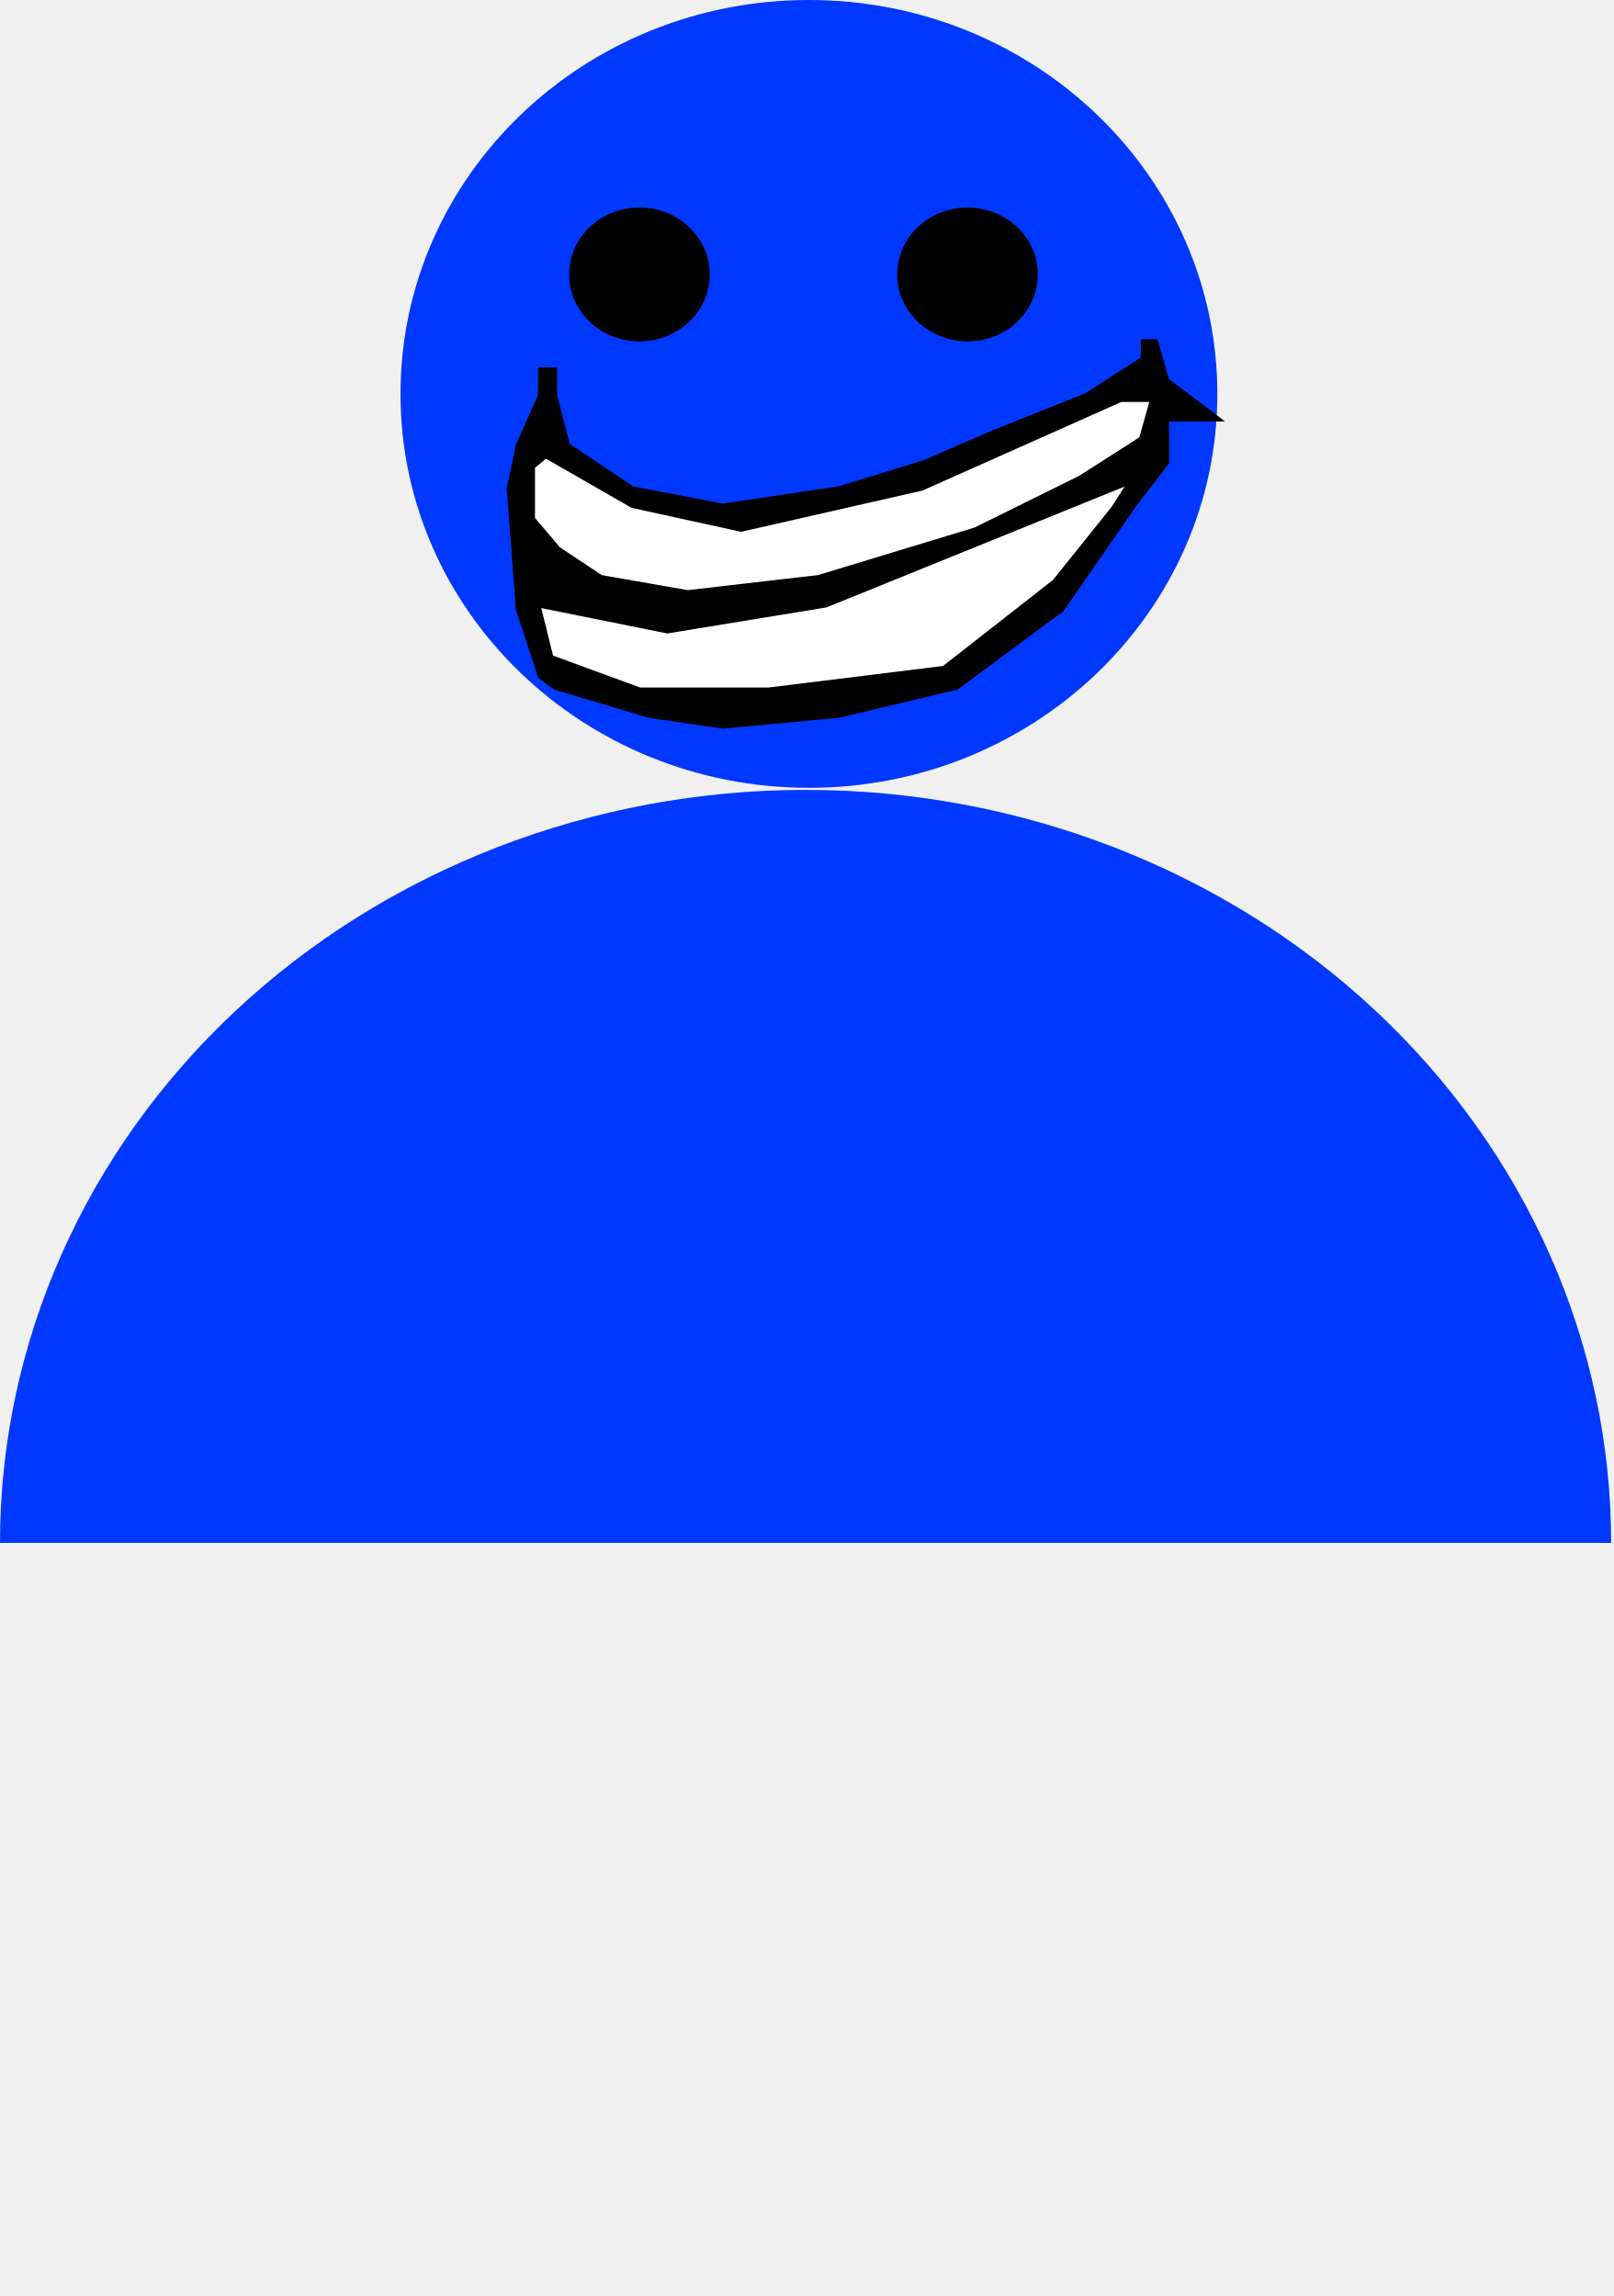
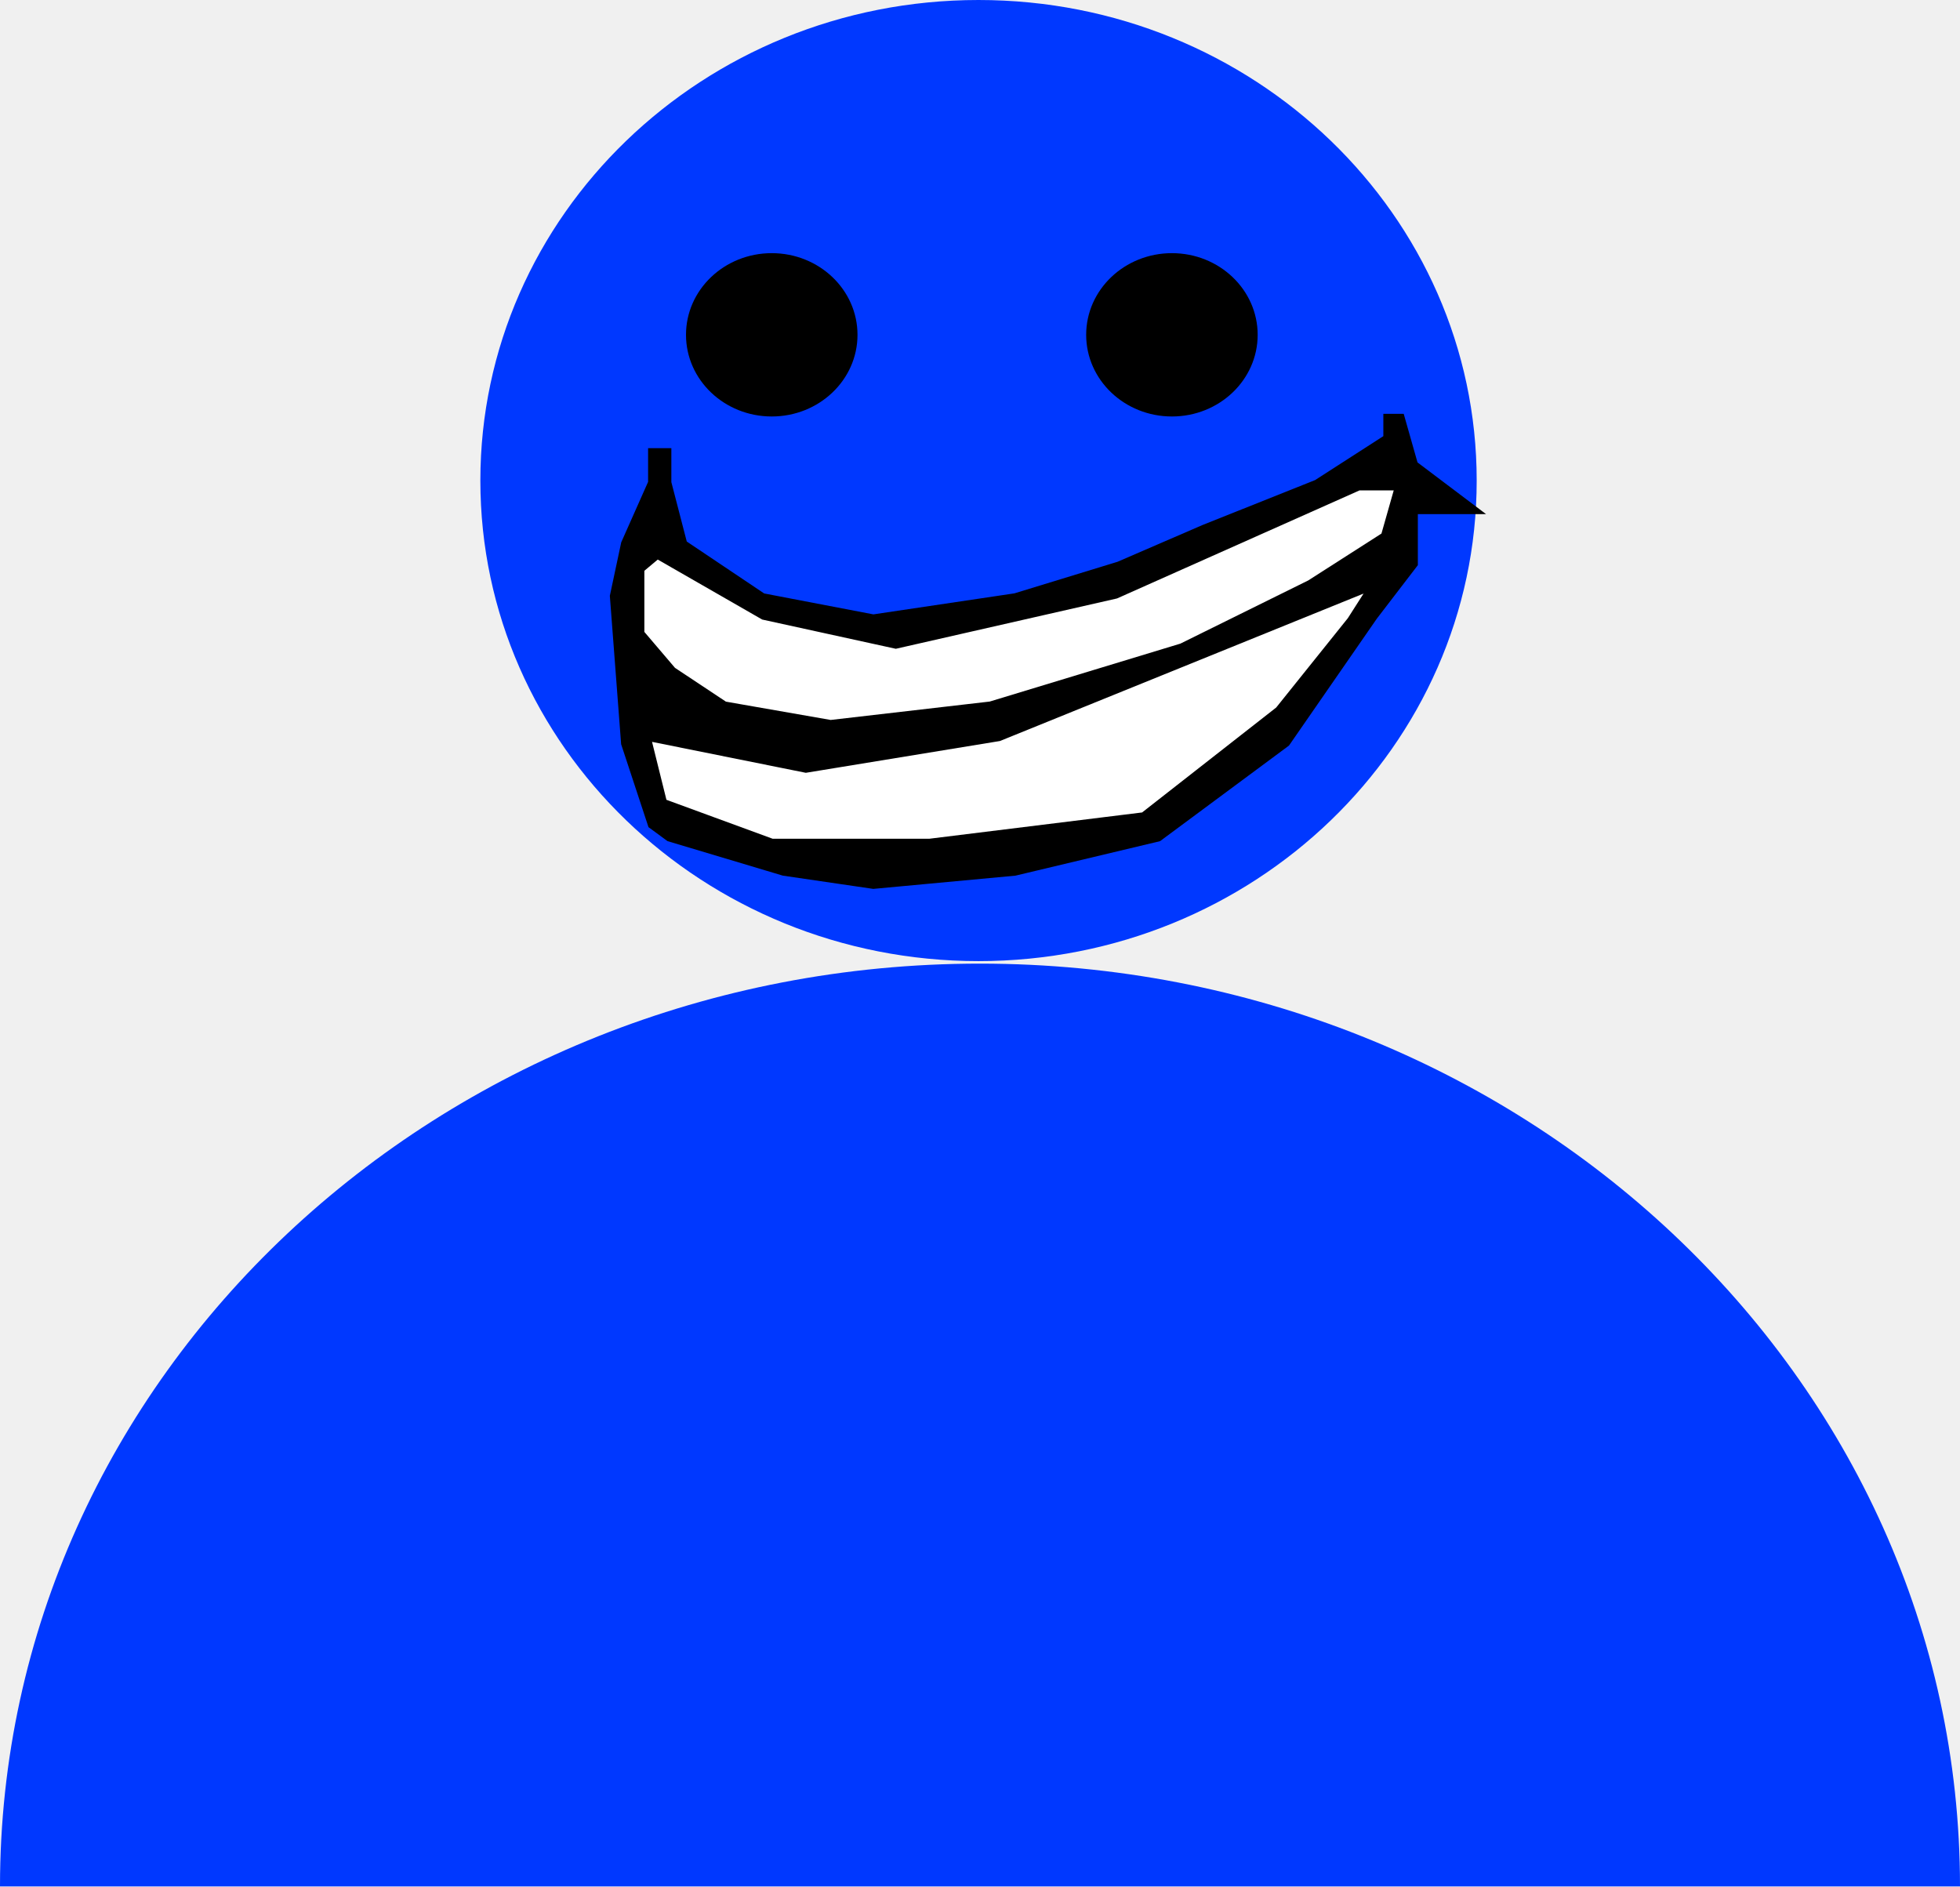
- <svg xmlns="http://www.w3.org/2000/svg" width="241" height="343" viewBox="0 0 241 343" fill="none">
-   <path d="M1.52588e-05 230.5C1.52588e-05 215.726 3.112 201.097 9.159 187.448C15.205 173.799 24.068 161.397 35.24 150.95C46.413 140.504 59.677 132.217 74.275 126.564C88.872 120.91 104.518 118 120.319 118C136.119 118 151.765 120.91 166.362 126.564C180.96 132.217 194.224 140.504 205.397 150.95C216.569 161.397 225.432 173.799 231.478 187.448C237.525 201.097 240.637 215.726 240.637 230.5L120.319 230.5L1.52588e-05 230.5Z" fill="#0038FF" />
-   <ellipse cx="120.818" cy="58.847" rx="61" ry="58.847" fill="#0038FF" />
-   <ellipse cx="95.5" cy="41" rx="10.5" ry="10" fill="black" />
-   <ellipse cx="144.5" cy="41" rx="10.5" ry="10" fill="black" />
-   <path d="M80.68 59.079V55.201H82.883V59.079L84.81 66.512L94.447 72.976L107.938 75.561L125.283 72.976L137.948 69.098L148.41 64.573L162.177 59.079L170.712 53.585V51H172.639L174.291 56.817L182 62.634H174.291V66.512V69.098L169.335 75.561L158.597 91.073L142.904 102.707L125.283 106.909L107.938 108.524L96.925 106.909L82.883 102.707L80.68 101.091L77.377 91.073L76 72.976L77.377 66.512L80.68 59.079Z" fill="black" stroke="black" stroke-width="0.646" />
-   <path d="M79.579 77.5V69.744L81.507 68.128L94.447 75.561L110.691 79.116L137.673 72.976L167.408 59.726H172.088L170.436 65.543L161.351 71.36L145.657 79.116L122.255 86.226L102.706 88.488L89.766 86.226L83.434 82.024L79.579 77.5Z" fill="white" stroke="black" stroke-width="0.646" />
-   <path d="M82.332 98.183L80.405 90.427L99.678 94.305L123.356 90.427L168.784 72.006L166.306 75.884L157.496 86.872L140.977 99.799L114.821 103.03H95.548L82.332 98.183Z" fill="white" stroke="black" stroke-width="0.646" />
+ <svg xmlns="http://www.w3.org/2000/svg" width="240" height="231" viewBox="0 0 240 231" fill="none">
+   <path d="M240 231C240 231 186.274 231 120 231C53.726 231 0 231 0 231C0 168.592 53.726 118 120 118C186.274 118 240 168.592 240 231Z" fill="#0038FF" />
+   <ellipse cx="119.819" cy="58.847" rx="61" ry="58.847" fill="#0038FF" />
+   <ellipse cx="94.5" cy="41" rx="10.5" ry="10" fill="black" />
+   <ellipse cx="143.5" cy="41" rx="10.5" ry="10" fill="black" />
+   <path d="M79.681 59.079V55.201H81.883V59.079L83.811 66.512L93.447 72.976L106.938 75.561L124.283 72.976L136.948 69.098L147.411 64.573L161.177 59.079L169.712 53.585V51H171.639L173.291 56.817L181 62.634H173.291V66.512V69.098L168.335 75.561L157.598 91.073L141.904 102.707L124.283 106.909L106.938 108.524L95.925 106.909L81.883 102.707L79.681 101.091L76.377 91.073L75 72.976L76.377 66.512L79.681 59.079Z" fill="black" stroke="black" stroke-width="0.646" />
+   <path d="M78.579 77.5V69.744L80.507 68.128L93.447 75.561L109.691 79.116L136.673 72.976L166.408 59.726H171.088L169.436 65.543L160.351 71.36L144.657 79.116L121.255 86.226L101.707 88.488L88.766 86.226L82.434 82.024L78.579 77.5Z" fill="white" stroke="black" stroke-width="0.646" />
+   <path d="M81.332 98.183L79.405 90.427L98.678 94.305L122.356 90.427L167.784 72.006L165.307 75.884L156.496 86.872L139.977 99.799L113.821 103.03H94.548L81.332 98.183Z" fill="white" stroke="black" stroke-width="0.646" />
</svg>
